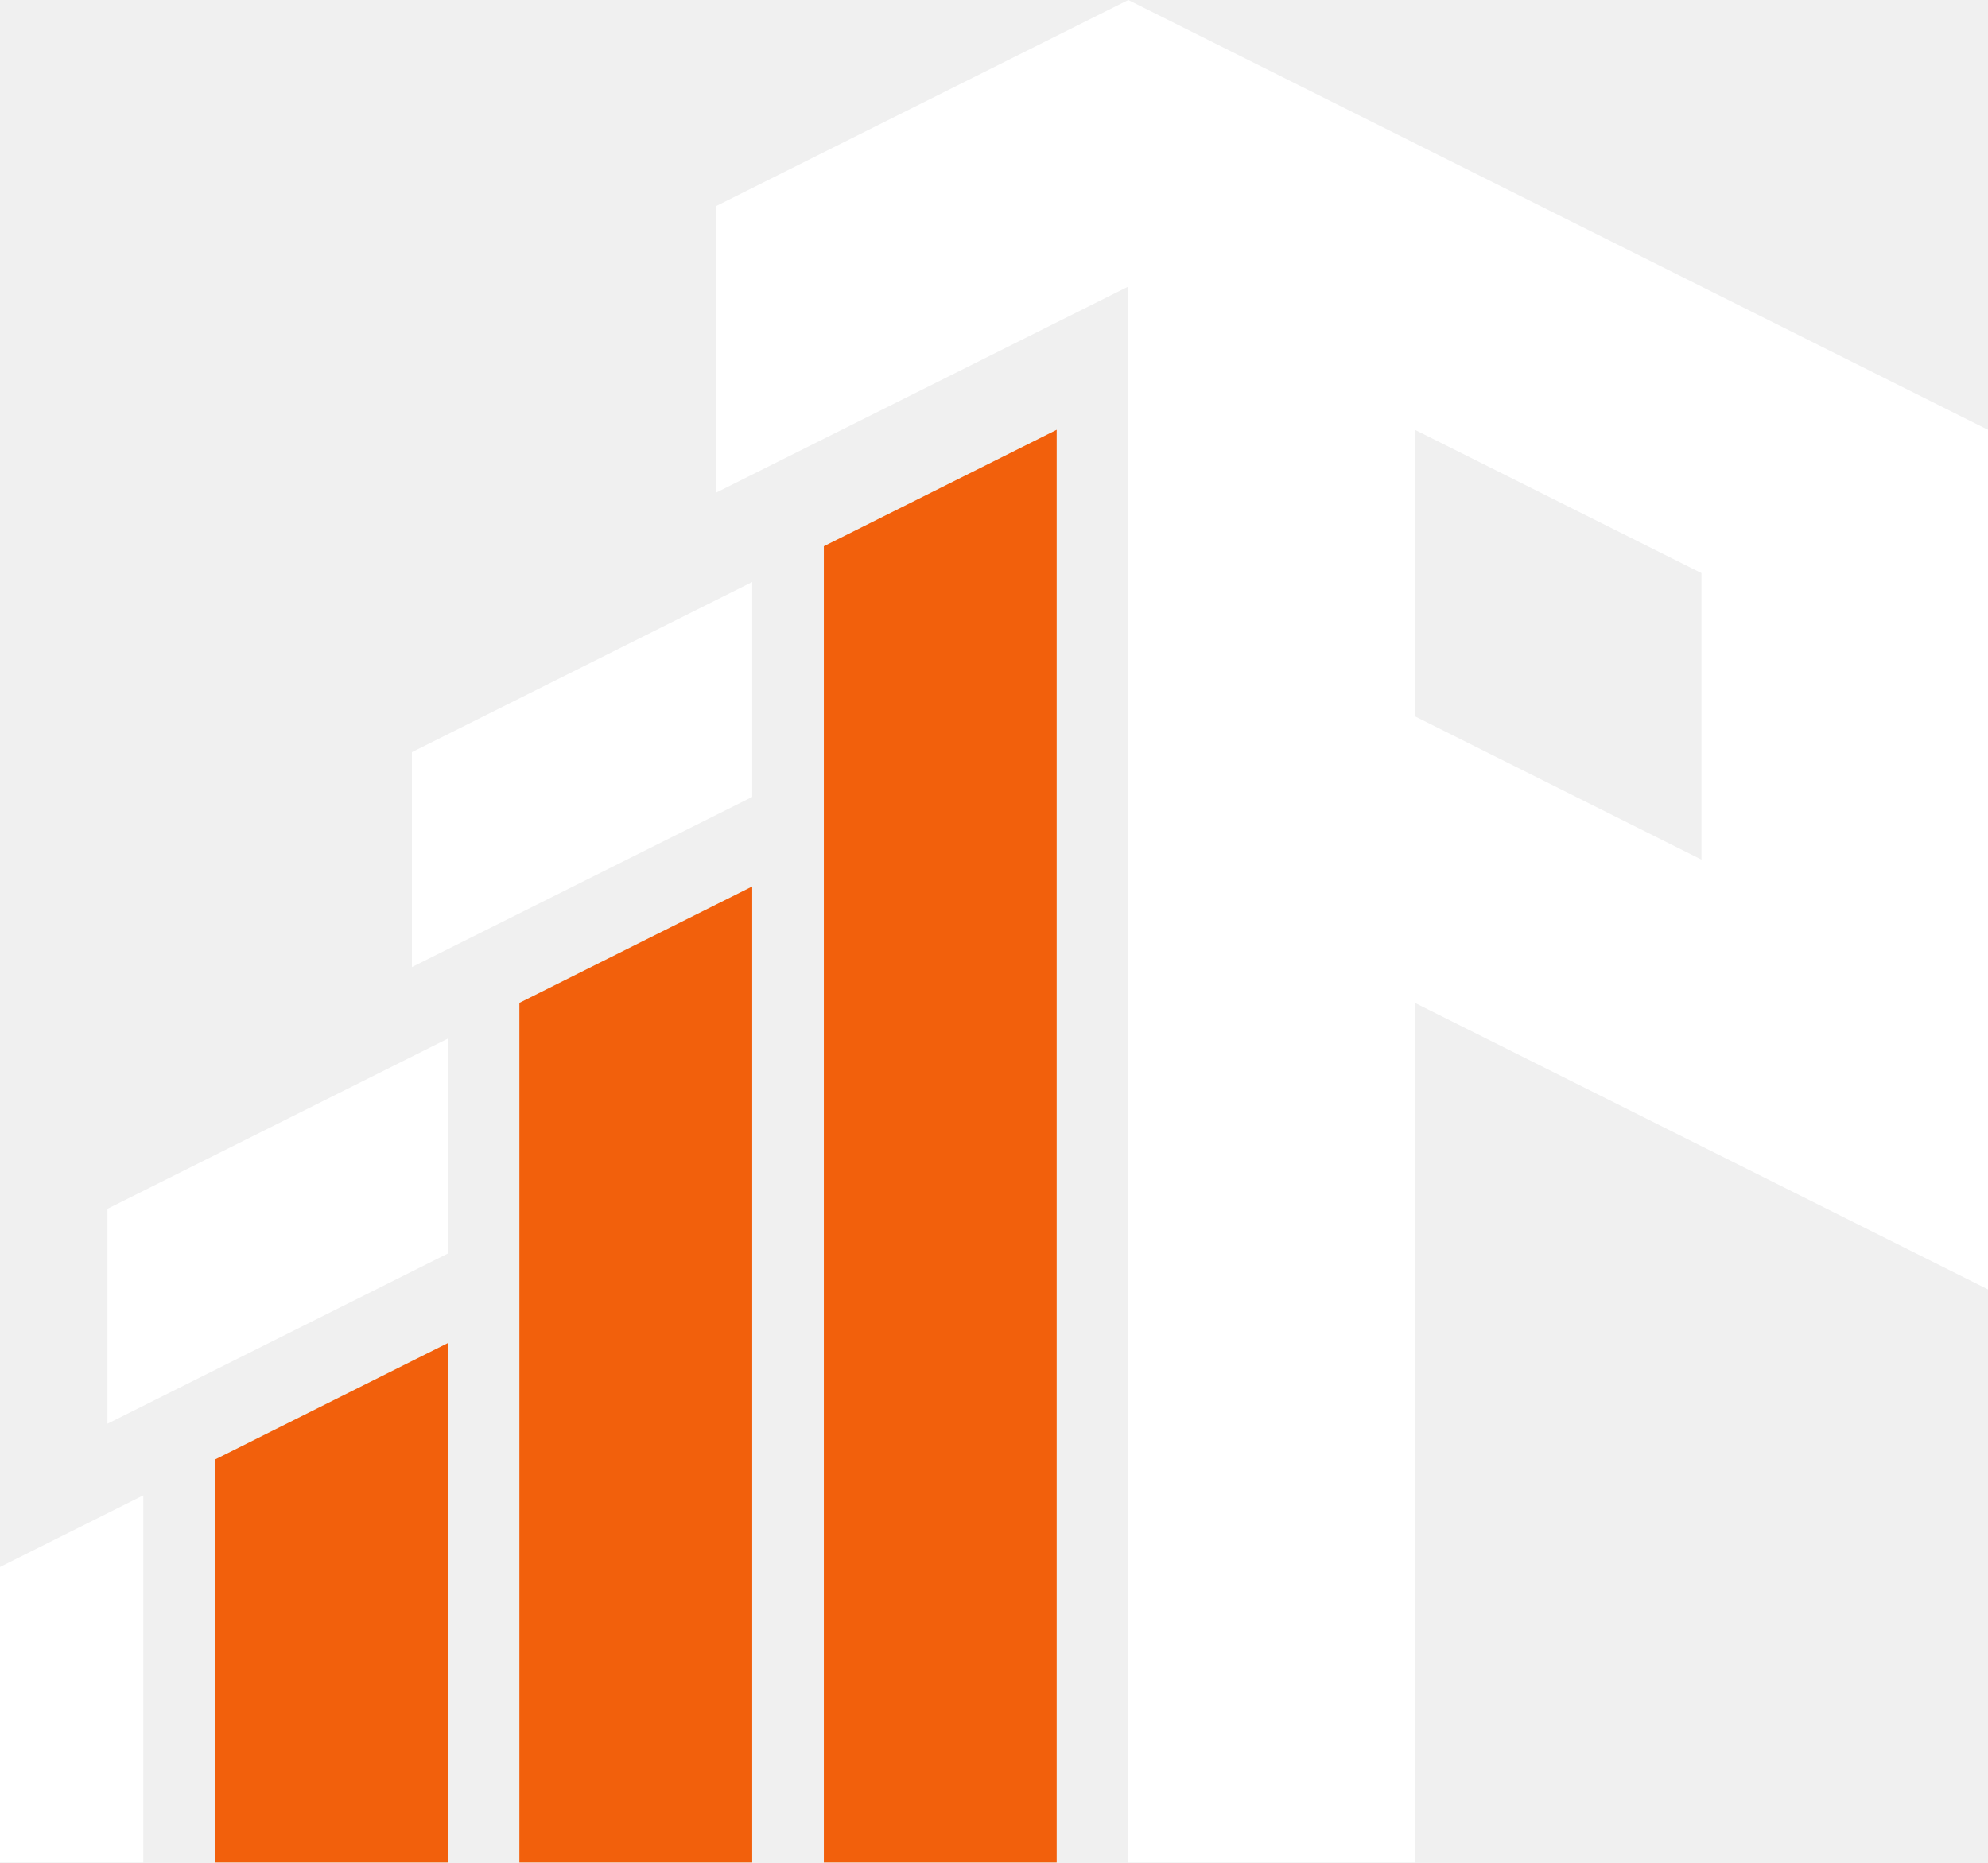
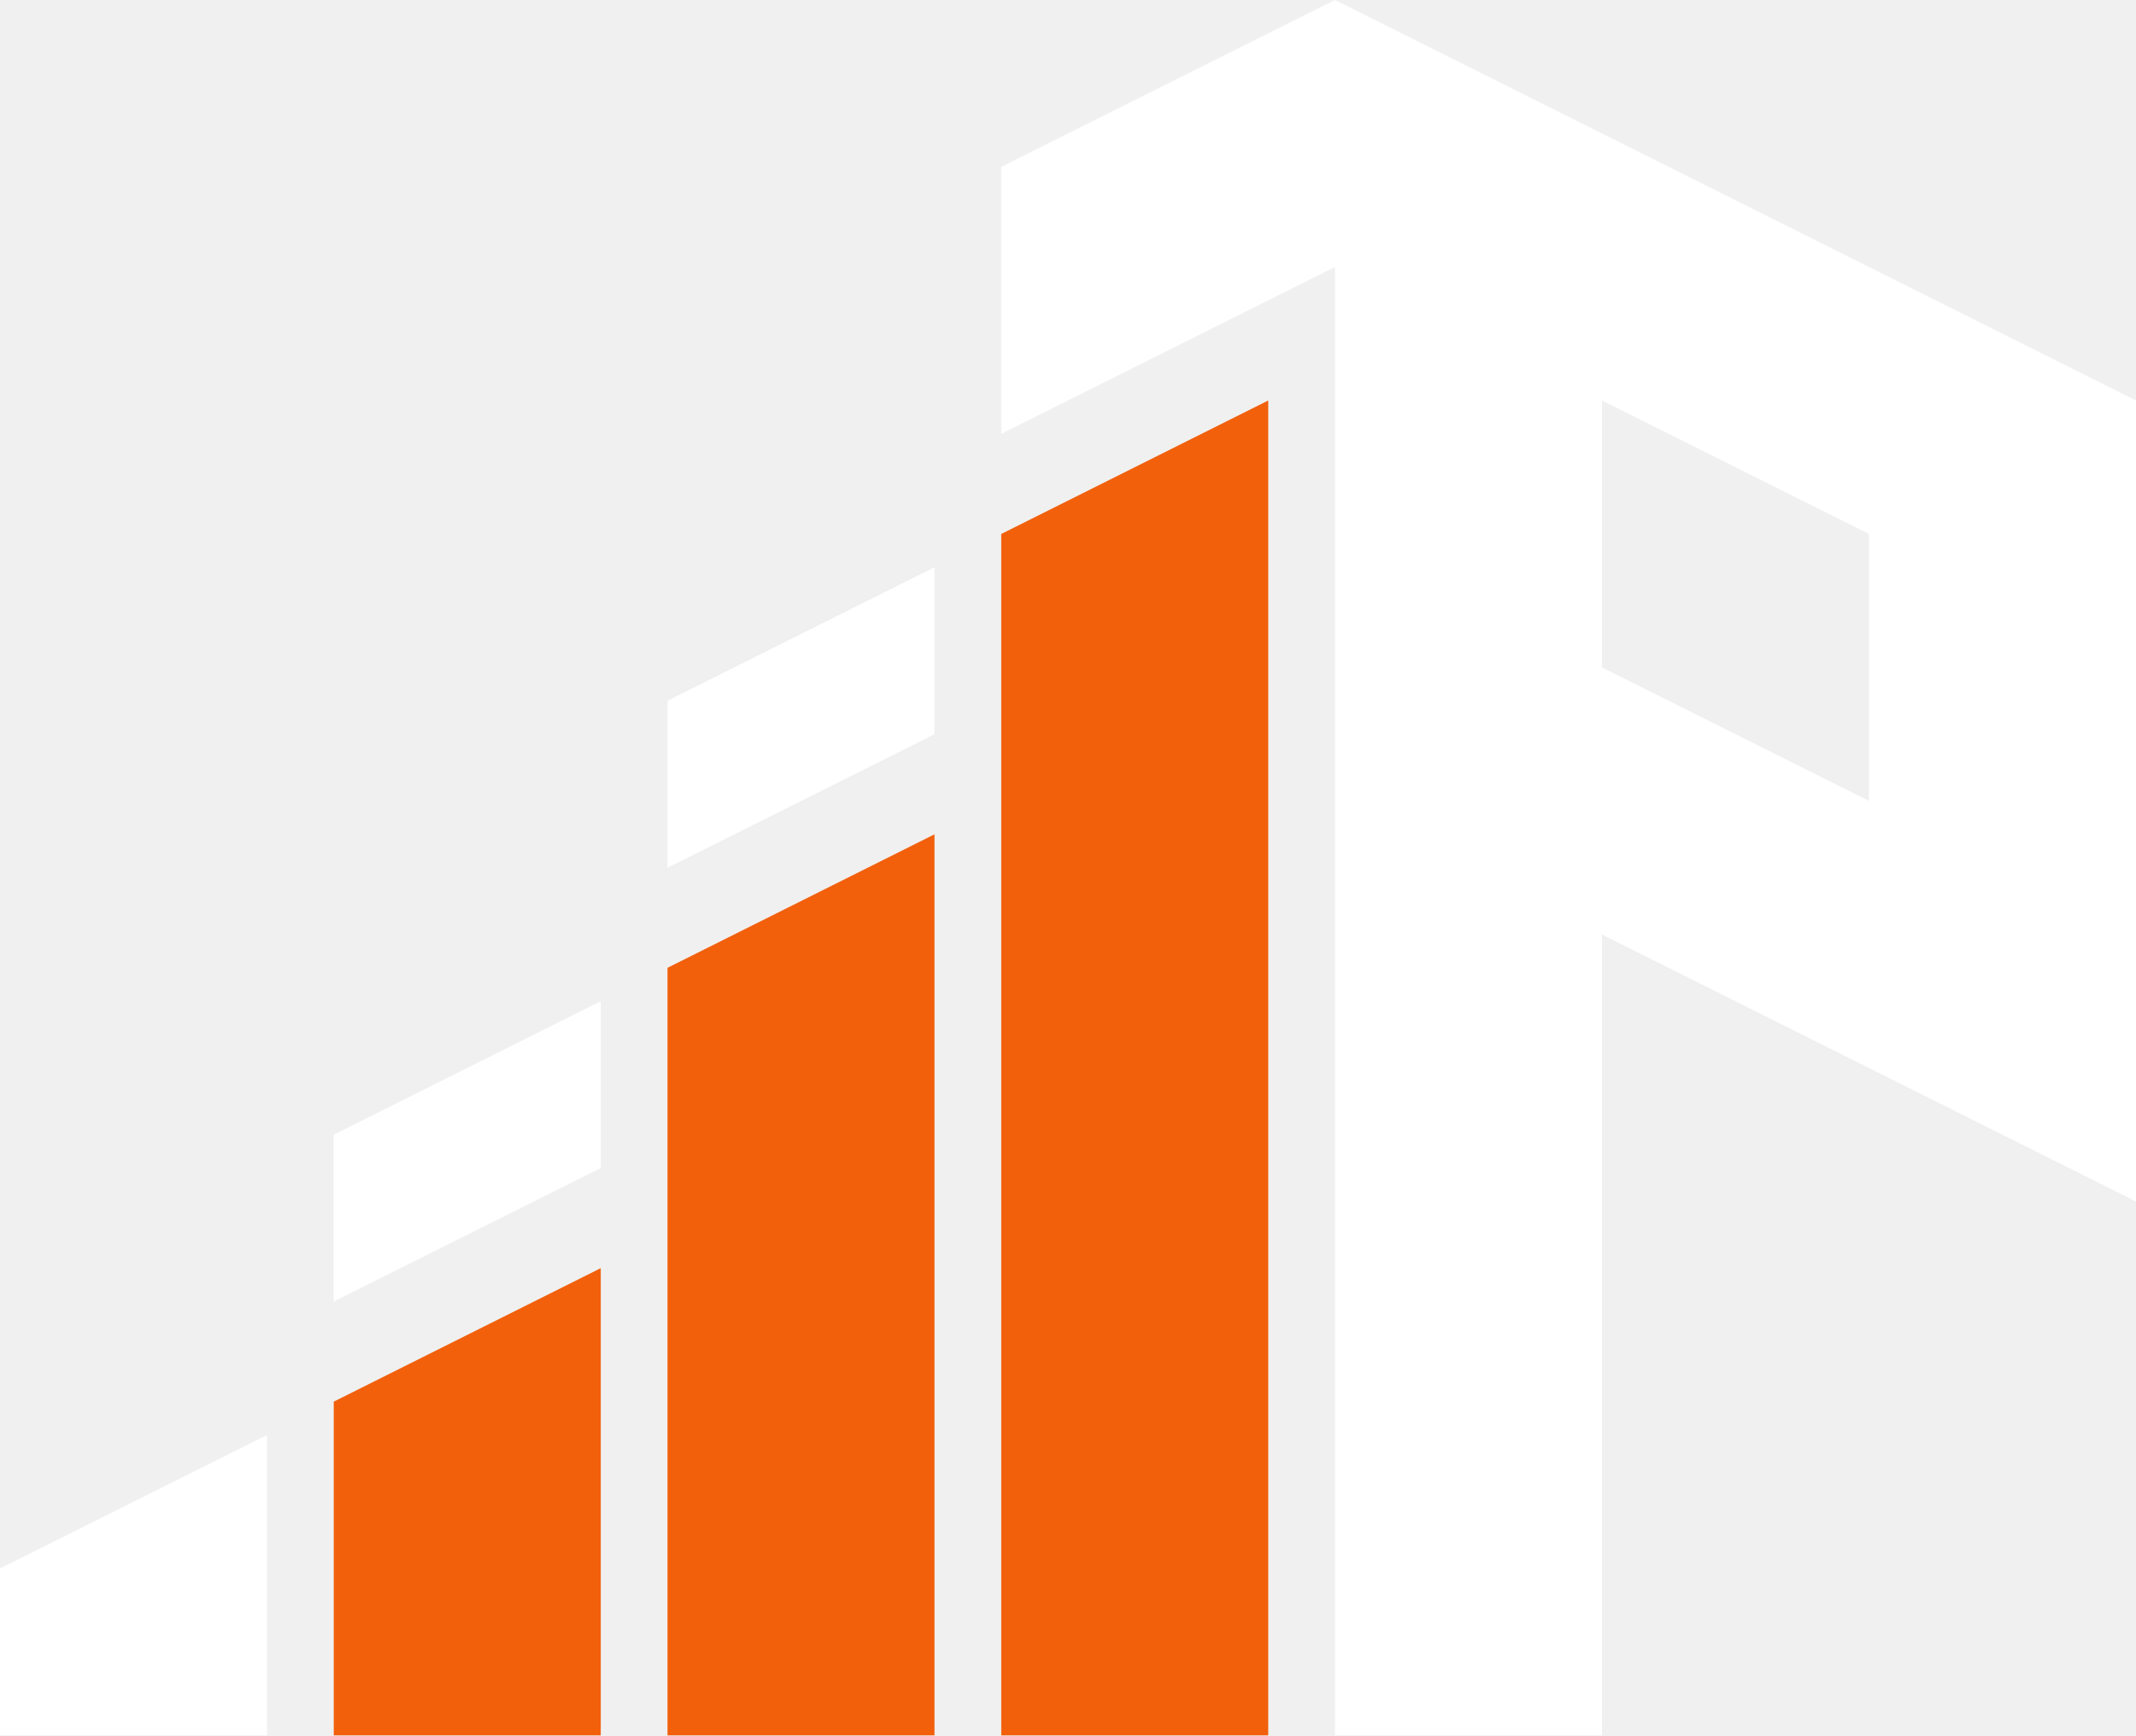
- <svg xmlns="http://www.w3.org/2000/svg" viewBox="0 0 222 208" width="222" height="208" role="img" aria-label="ProBuild Group">
-   <g transform="translate(0 0) scale(2) translate(7 -8)">
+ <svg xmlns="http://www.w3.org/2000/svg" viewBox="0 0 256 208" width="256" height="208" role="img" aria-label="ProBuild Group">
+   <g transform="translate(0 0) scale(2) translate(24 -8)">
    <g fill="#F2600C">
-       <path d="M5 89.5L18 83V112H5Z" />
-       <path d="M22 64L35 57.5V112H22Z" />
-       <path d="M39 38.5L52 32V112H39Z" />
+       <path d="M-4 92L12 84V112H-4Z" />
+       <path d="M16 66L32 58V112H16Z" />
+       <path d="M36 40L52 32V112H36Z" />
    </g>
-     <path fill="#FFFFFF" fill-rule="evenodd" d="M33 19.5L56 8L104 32V80L72 64V112H56V24L33 35.5Z M72 32L88 40V56L72 48Z M-7 95.5L1 91.5V112H-7Z M-1 75.5L18 66V78L-1 87.5Z M16 50L35 40.5V52.5L16 62Z" />
+     <path fill="#FFFFFF" fill-rule="evenodd" d="M36 18L56 8L104 32V80L72 64V112H56V24L36 34Z M72 32L88 40V56L72 48Z M-24 102L-8 94V112H-24Z M-4 76L12 68V78L-4 86Z M16 50L32 42V52L16 60Z" />
  </g>
</svg>
